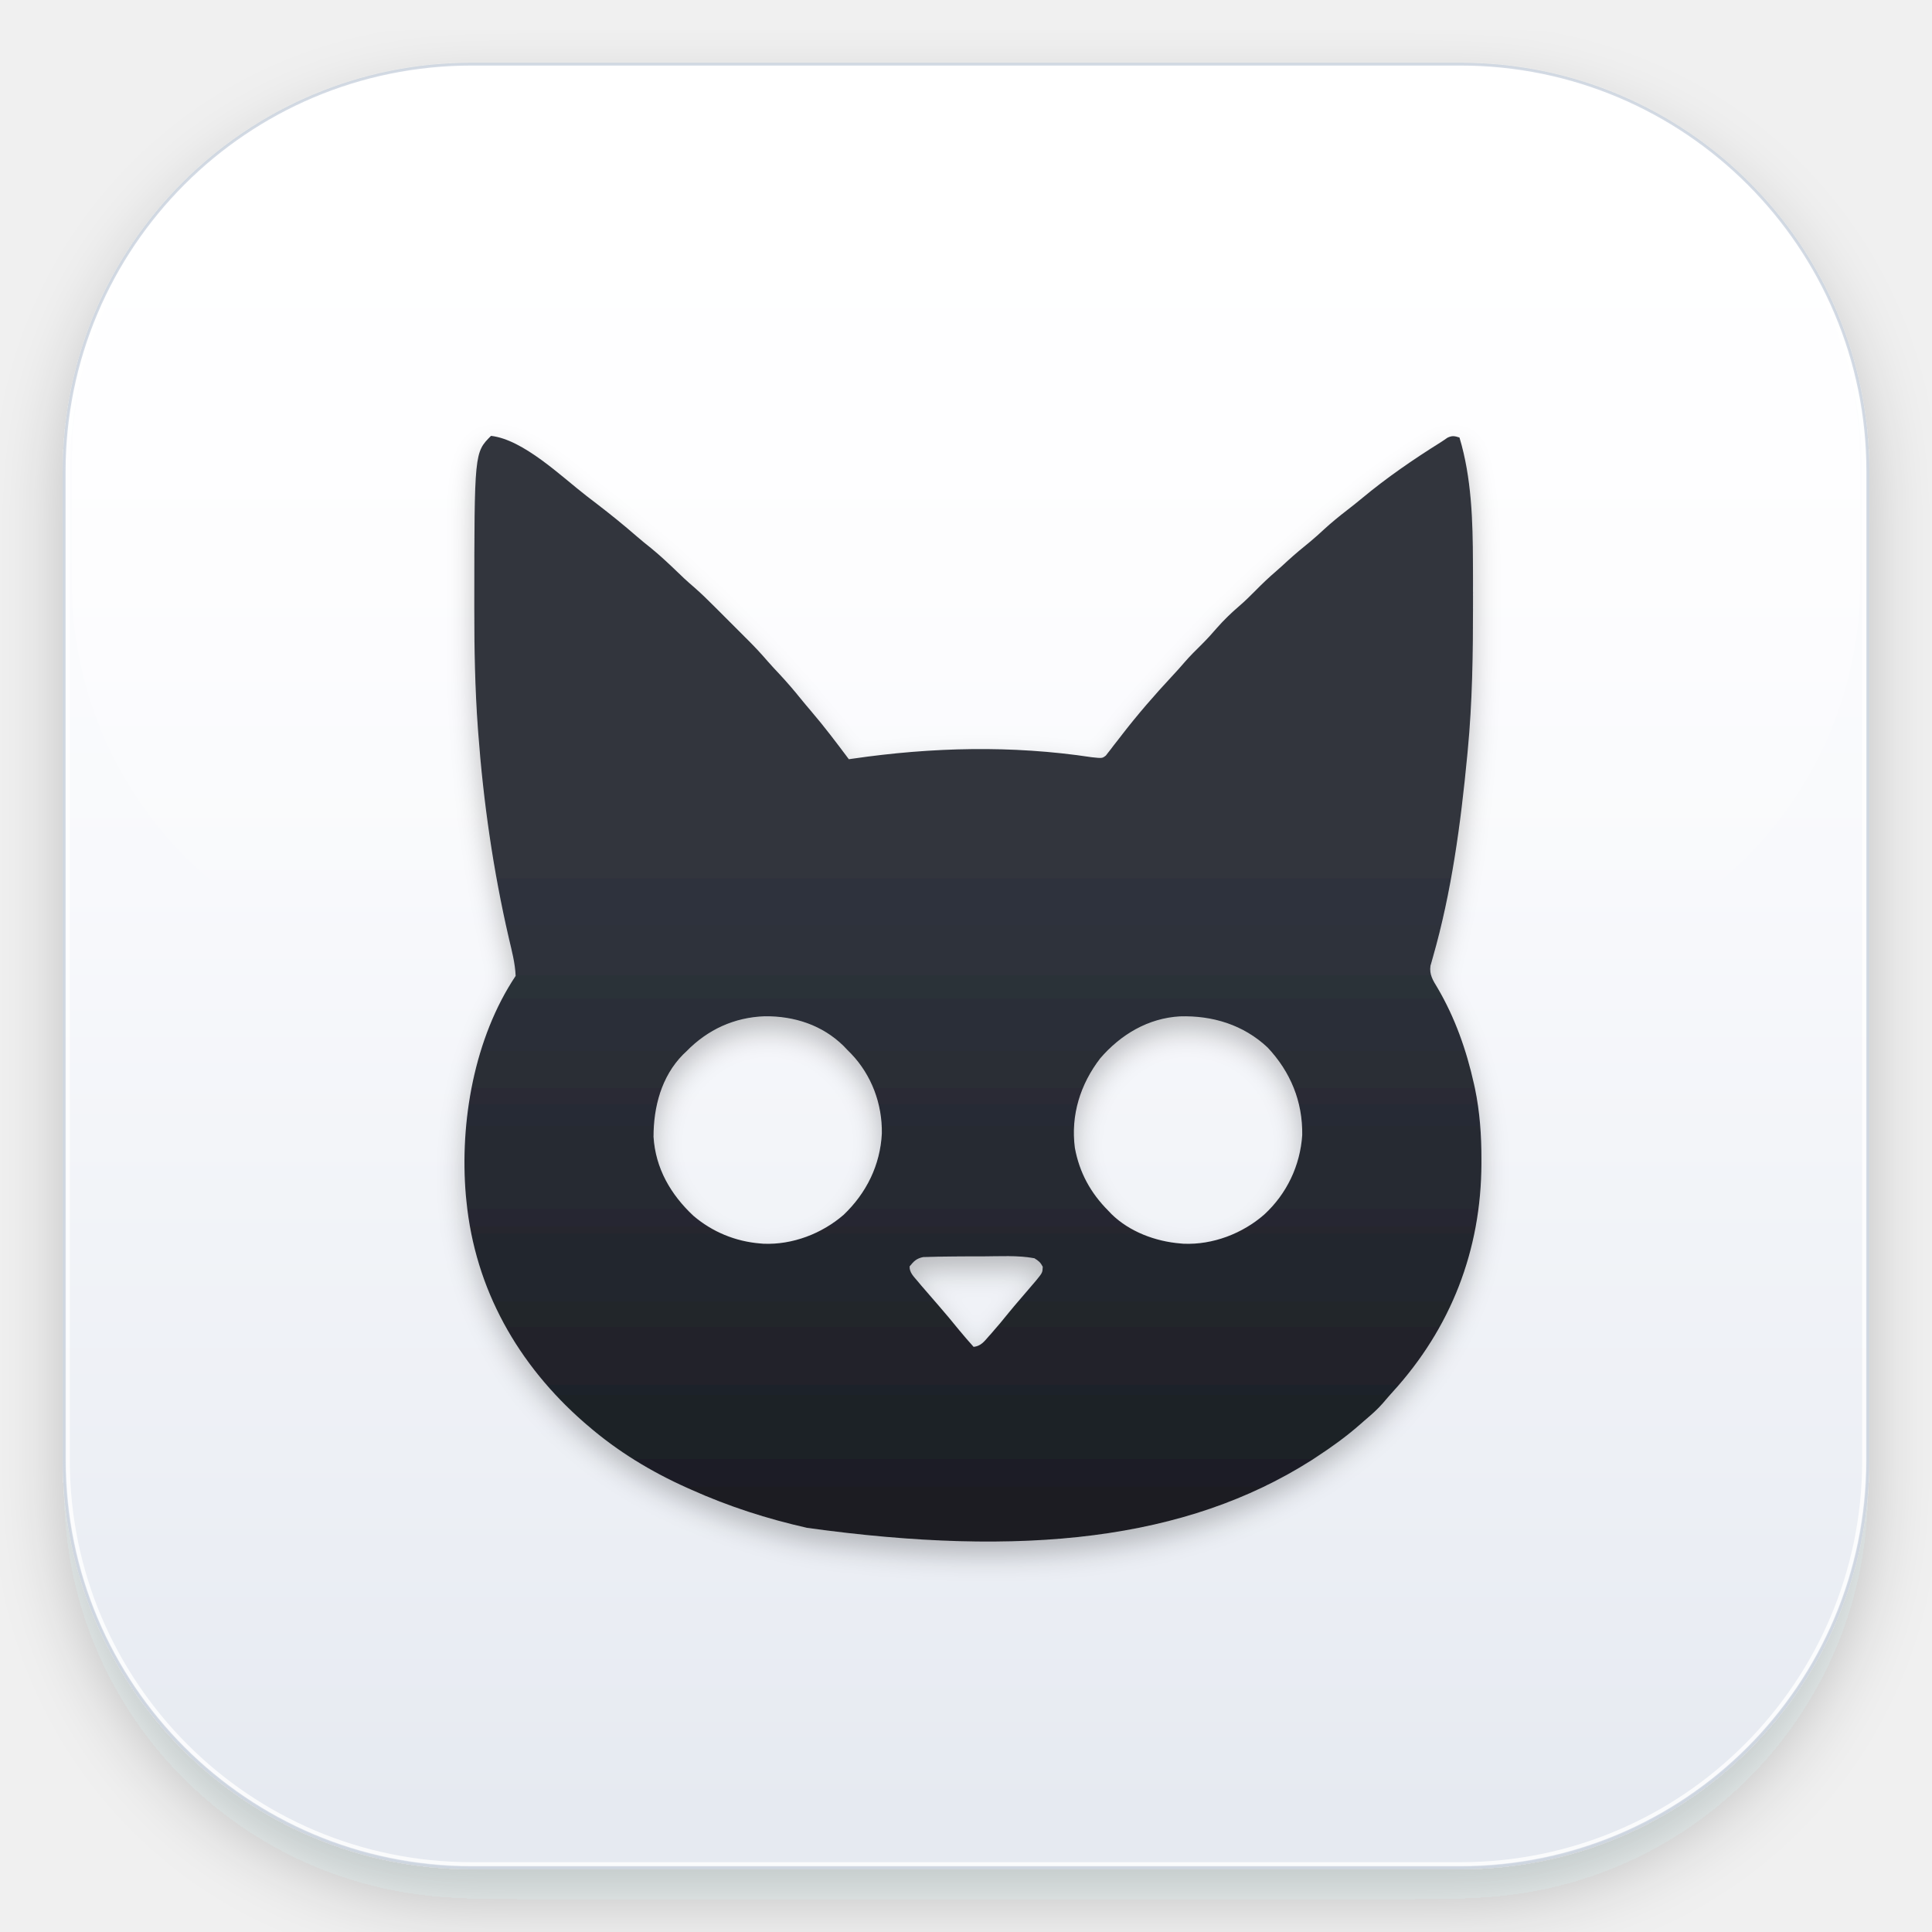
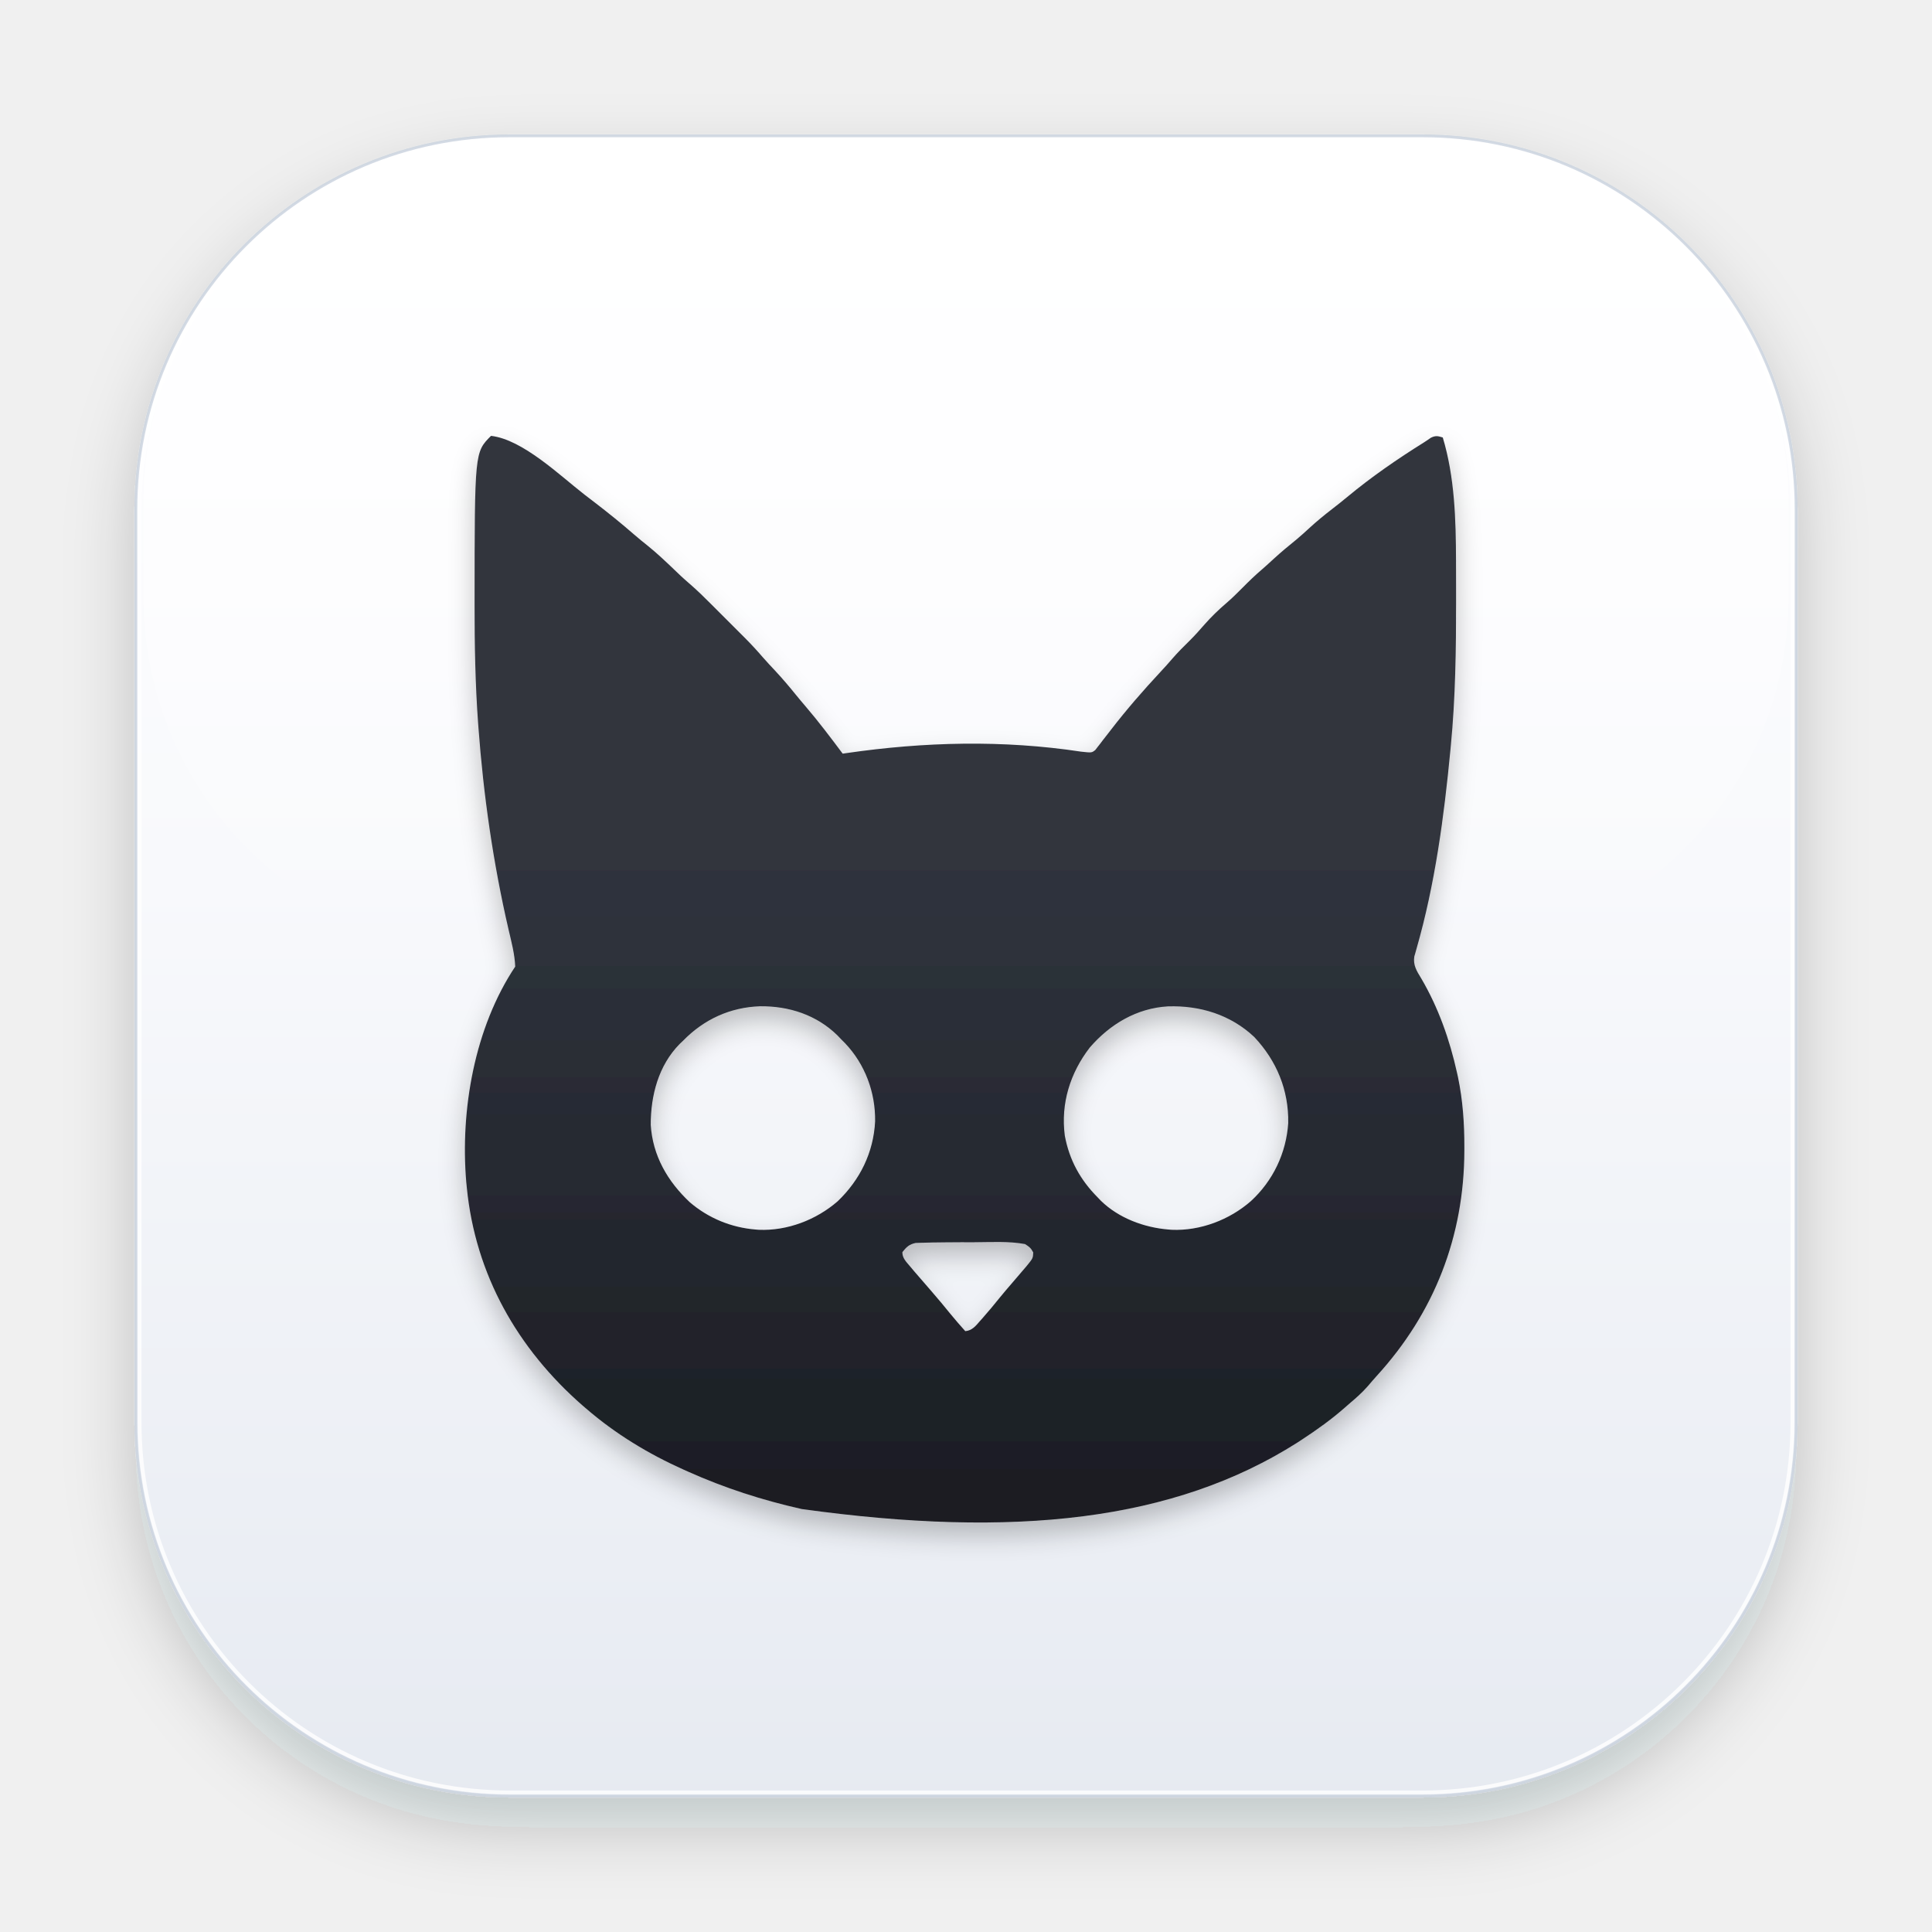
<svg xmlns="http://www.w3.org/2000/svg" width="1024" height="1024" viewBox="0 0 1024 1024">
  <defs>
    <linearGradient id="tile" x1="512" y1="62" x2="512" y2="962" gradientUnits="userSpaceOnUse">
      <stop offset="0" stop-color="#ffffff" />
      <stop offset="0.45" stop-color="#f8f9fc" />
      <stop offset="1" stop-color="#e6eaf1" />
    </linearGradient>
    <linearGradient id="sheen" x1="512" y1="62" x2="512" y2="500" gradientUnits="userSpaceOnUse">
      <stop offset="0" stop-color="#ffffff" stop-opacity="0.95" />
      <stop offset="1" stop-color="#ffffff" stop-opacity="0" />
    </linearGradient>
    <linearGradient id="cat" x1="512" y1="260" x2="512" y2="760" gradientUnits="userSpaceOnUse">
      <stop offset="0" stop-color="#30343e" />
      <stop offset="0.55" stop-color="#22252c" />
      <stop offset="1" stop-color="#15171c" />
    </linearGradient>
    <filter id="tileShadow" x="-20%" y="-20%" width="140%" height="150%">
      <feDropShadow dx="0" dy="16" stdDeviation="18" flood-color="#17202e" flood-opacity="0.20" />
    </filter>
    <filter id="catShadow" x="-15%" y="-15%" width="130%" height="140%">
      <feDropShadow dx="0" dy="8" stdDeviation="8" flood-color="#0c1017" flood-opacity="0.24" />
    </filter>
  </defs>
  <g filter="url(#tileShadow)">
-     <rect x="34" y="34" width="956" height="956" rx="216" fill="url(#tile)" />
-     <rect x="36" y="36" width="952" height="952" rx="214" fill="none" stroke="#ffffff" stroke-opacity="0.82" stroke-width="2" />
-     <rect x="38" y="38" width="948" height="478" rx="208" fill="url(#sheen)" />
-     <rect x="34" y="34" width="956" height="956" rx="216" fill="none" stroke="#cbd3df" stroke-opacity="0.85" stroke-width="1.5" />
+     <rect x="72" y="72" width="880" height="880" rx="198" fill="url(#tile)" />
+     <rect x="74" y="74" width="876" height="876" rx="196" fill="none" stroke="#ffffff" stroke-opacity="0.82" stroke-width="2" />
+     <rect x="76" y="76" width="872" height="430" rx="190" fill="url(#sheen)" />
+     <rect x="72" y="72" width="880" height="880" rx="198" fill="none" stroke="#cbd3df" stroke-opacity="0.85" stroke-width="1.5" />
  </g>
-   <g transform="translate(260.25 231.02) scale(0.87)" filter="url(#catShadow)">
+   <g transform="translate(260.25 231.02) scale(0.855)" filter="url(#catShadow)">
    <path d="M0 0 C19.691 2.234 42.771 24.676 58.042 36.486 C60.182 38.141 62.331 39.783 64.48 41.426 C72.811 47.821 80.933 54.387 88.852 61.285 C91.612 63.685 94.448 65.975 97.312 68.25 C103.085 72.926 108.441 78.025 113.812 83.153 C114.497 83.807 115.181 84.46 115.887 85.133 C116.487 85.709 117.087 86.286 117.706 86.879 C119.687 88.711 121.703 90.476 123.745 92.238 C128.07 96.009 132.141 99.997 136.191 104.059 C136.94 104.807 137.689 105.555 138.461 106.325 C140.033 107.896 141.603 109.469 143.173 111.042 C145.556 113.431 147.945 115.814 150.334 118.197 C151.87 119.734 153.406 121.271 154.941 122.809 C155.294 123.16 155.294 123.16 157.076 124.937 C161.028 128.907 164.809 132.973 168.46 137.222 C170.857 139.989 173.371 142.643 175.875 145.312 C180.354 150.128 184.608 155.065 188.727 160.195 C190.792 162.744 192.901 165.244 195.034 167.736 C203.113 177.173 210.554 187.058 218 197 C218.752 196.889 219.503 196.779 220.278 196.665 C268.622 189.641 317.389 188.431 365.797 195.756 C372.393 196.486 372.393 196.486 374.618 194.706 C375.079 194.106 375.54 193.505 376.016 192.887 C376.54 192.221 377.064 191.556 377.604 190.871 C378.147 190.15 378.69 189.43 379.25 188.688 C380.41 187.204 381.57 185.721 382.73 184.238 C383.292 183.509 383.853 182.781 384.431 182.03 C393.964 169.696 404.221 157.876 414.849 146.478 C417.479 143.656 420.058 140.808 422.562 137.875 C425.834 134.083 429.384 130.587 432.947 127.073 C436.241 123.807 439.312 120.418 442.328 116.898 C446.481 112.183 450.977 107.831 455.75 103.75 C459.345 100.664 462.673 97.368 466 94 C469.863 90.095 473.767 86.329 477.953 82.766 C480.457 80.606 482.88 78.365 485.312 76.125 C489.833 71.998 494.498 68.114 499.262 64.273 C502.032 61.973 504.673 59.575 507.312 57.125 C511.864 52.941 516.582 49.088 521.469 45.31 C524.602 42.888 527.701 40.439 530.746 37.906 C545.749 25.434 561.797 14.396 578.335 4.057 C579.804 3.125 581.235 2.135 582.66 1.137 C585.55 -0.267 586.988 0.053 590 1 C597.394 25.509 598.14 51.92 598.203 77.371 C598.21 79.125 598.217 80.878 598.224 82.632 C598.244 88.234 598.249 93.836 598.25 99.438 C598.25 100.392 598.251 101.346 598.251 102.329 C598.259 132.316 597.884 162.127 595 192 C594.956 192.459 594.956 192.459 594.736 194.782 C590.785 236.063 585.218 277.928 573.74 317.861 C573.497 318.732 573.254 319.603 573.004 320.5 C572.785 321.253 572.567 322.006 572.342 322.781 C571.522 328.1 573.862 331.765 576.562 336.188 C587.238 354.311 594.267 374.264 598.812 394.75 C599.007 395.623 599.202 396.496 599.403 397.395 C602.407 411.774 603.411 426.158 603.375 440.812 C603.375 441.607 603.375 442.402 603.374 443.221 C603.235 496.179 584.778 543.6 549.121 582.656 C547.182 584.799 545.307 586.983 543.438 589.188 C539.932 593.196 536.069 596.577 532 600 C531.064 600.824 530.128 601.647 529.164 602.496 C520.908 609.721 512.175 615.996 503 622 C501.955 622.687 500.909 623.374 499.832 624.082 C423.451 672.598 324.658 683.574 192.562 665.25 C168.212 659.762 144.793 652.238 122 642 C121.142 641.618 120.284 641.237 119.4 640.844 C97.592 631.082 77.104 618.652 59 603 C58.627 602.682 58.627 602.682 56.738 601.074 C16.344 565.755 -9.713 519.851 -15 466 C-15.055 465.446 -15.055 465.446 -15.336 462.641 C-19.141 418.004 -10.251 366.876 15 329 C14.691 321.155 12.623 313.562 10.849 305.943 C1.328 264.796 -4.68 222.798 -7.812 180.688 C-7.87 179.922 -7.927 179.156 -7.986 178.368 C-9.778 153.897 -10.209 129.404 -10.188 104.875 C-10.187 104.186 -10.187 103.497 -10.187 102.787 C-10.142 10.142 -10.142 10.142 0 0 Z M119 375 C118.305 375.663 117.61 376.325 116.895 377.008 C103.803 390.327 99.018 408.821 99 427 C100.196 446.249 109.46 462.202 123.309 475.16 C134.838 484.986 148.925 490.784 164 492 C164.637 492.053 165.274 492.106 165.93 492.16 C183.645 492.929 201.629 486.01 214.887 474.492 C228.752 461.213 237.122 444.266 238.103 424.982 C238.376 406.946 231.852 389.463 219.395 376.406 C218.604 375.612 217.814 374.818 217 374 C216.261 373.227 215.523 372.453 214.762 371.656 C201.807 358.941 184.78 353.431 166.87 353.582 C148.255 354.21 131.979 361.675 119 375 Z M371.164 379.188 C359.019 394.972 353.098 413.813 355.688 433.75 C358.47 448.822 365.233 461.179 376 472 C376.665 472.7 377.33 473.4 378.016 474.121 C389.019 484.893 404.835 490.777 420 492 C420.637 492.053 421.274 492.106 421.93 492.16 C439.682 492.931 457.822 485.977 471.074 474.375 C484.784 461.753 492.954 444.622 494.203 425.965 C494.52 405.522 487.064 387.452 473.125 372.625 C458.423 358.797 439.547 353.052 419.723 353.652 C400.304 354.75 383.674 364.688 371.164 379.188 Z M273.623 500.024 C271.421 500.054 269.224 500.119 267.023 500.195 C265.783 500.229 264.542 500.263 263.263 500.297 C259.156 501.182 257.595 502.762 255 506 C254.914 509.706 257.453 512.084 259.75 514.812 C260.56 515.778 261.369 516.744 262.203 517.738 C265.838 521.993 269.51 526.217 273.187 530.435 C277.217 535.066 281.125 539.776 284.988 544.547 C287.907 548.106 290.938 551.563 294 555 C298.352 554.574 300.472 551.728 303.188 548.625 C303.43 548.355 303.43 548.355 304.655 546.986 C308.431 542.734 312.044 538.356 315.609 533.926 C317.896 531.127 320.235 528.383 322.599 525.65 C325.081 522.779 327.542 519.891 330 517 C330.352 516.589 330.352 516.589 332.133 514.508 C335.965 509.784 335.965 509.784 336.125 506.188 C334.747 503.508 333.57 502.569 331 501 C320.779 499.105 309.676 499.845 299.306 499.87 C296.636 499.875 293.967 499.87 291.297 499.863 C285.404 499.859 279.515 499.964 273.623 500.024 Z " fill="url(#cat)" fill-rule="evenodd" />
  </g>
</svg>
